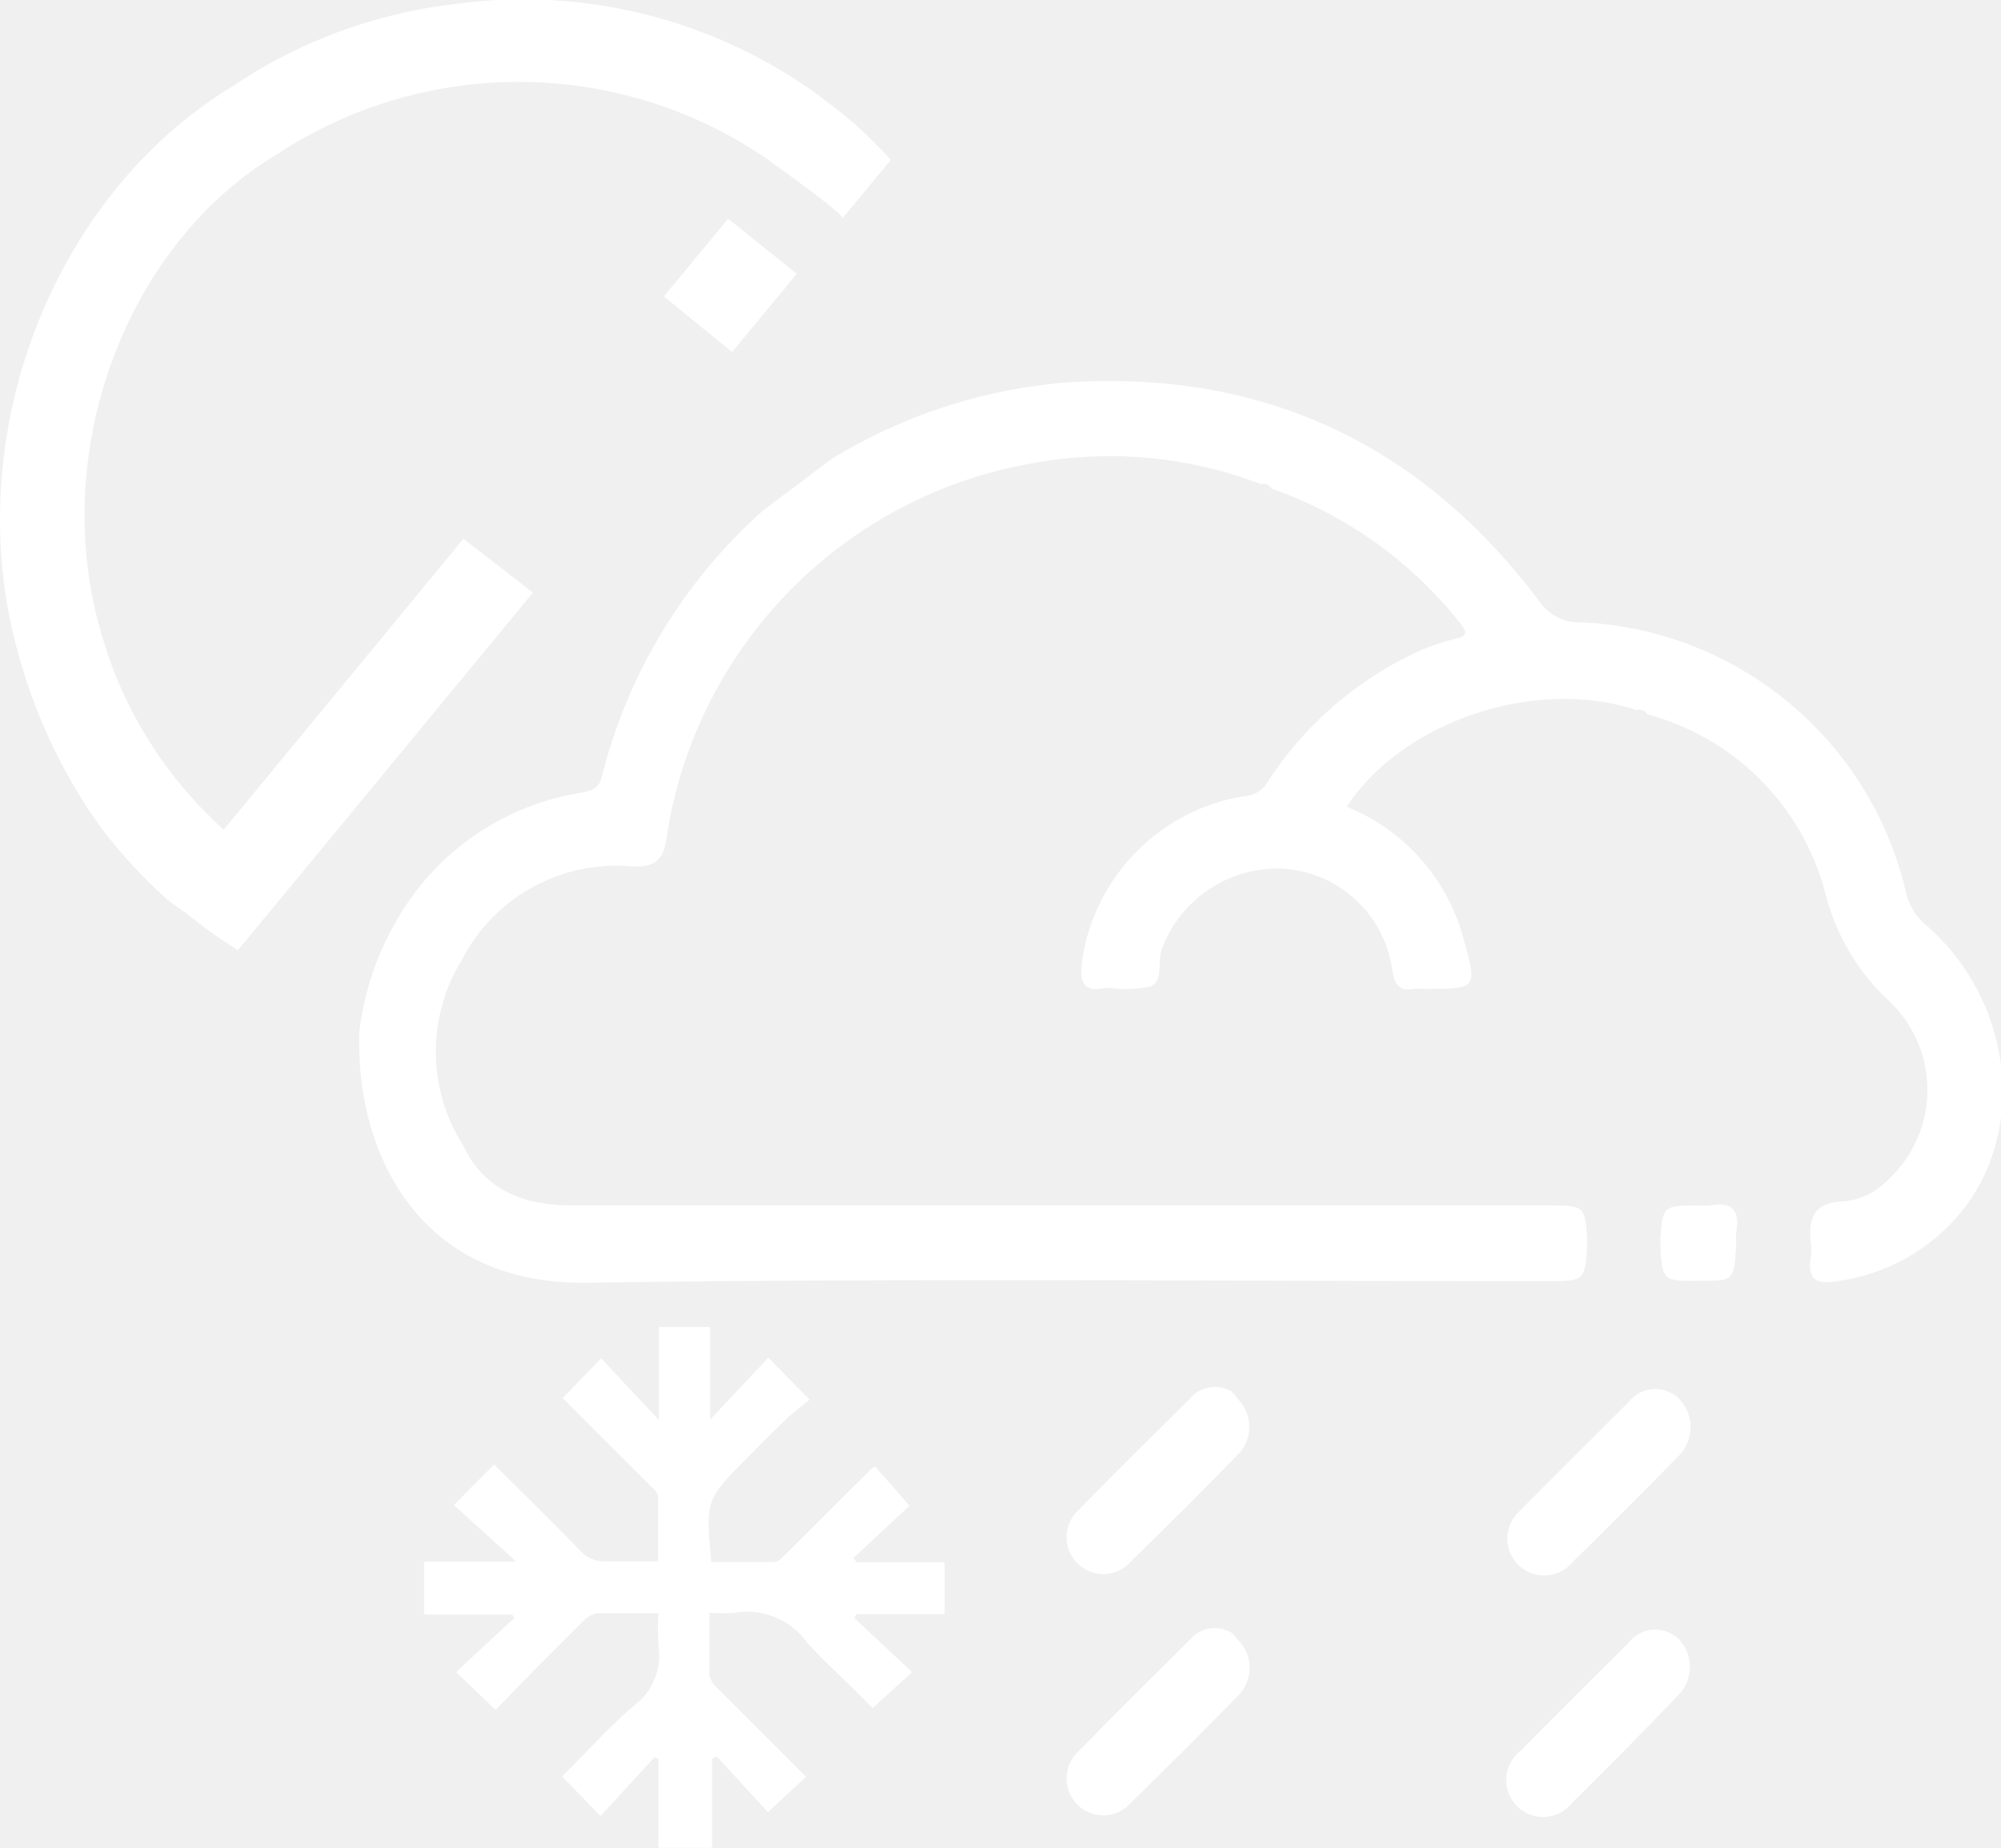
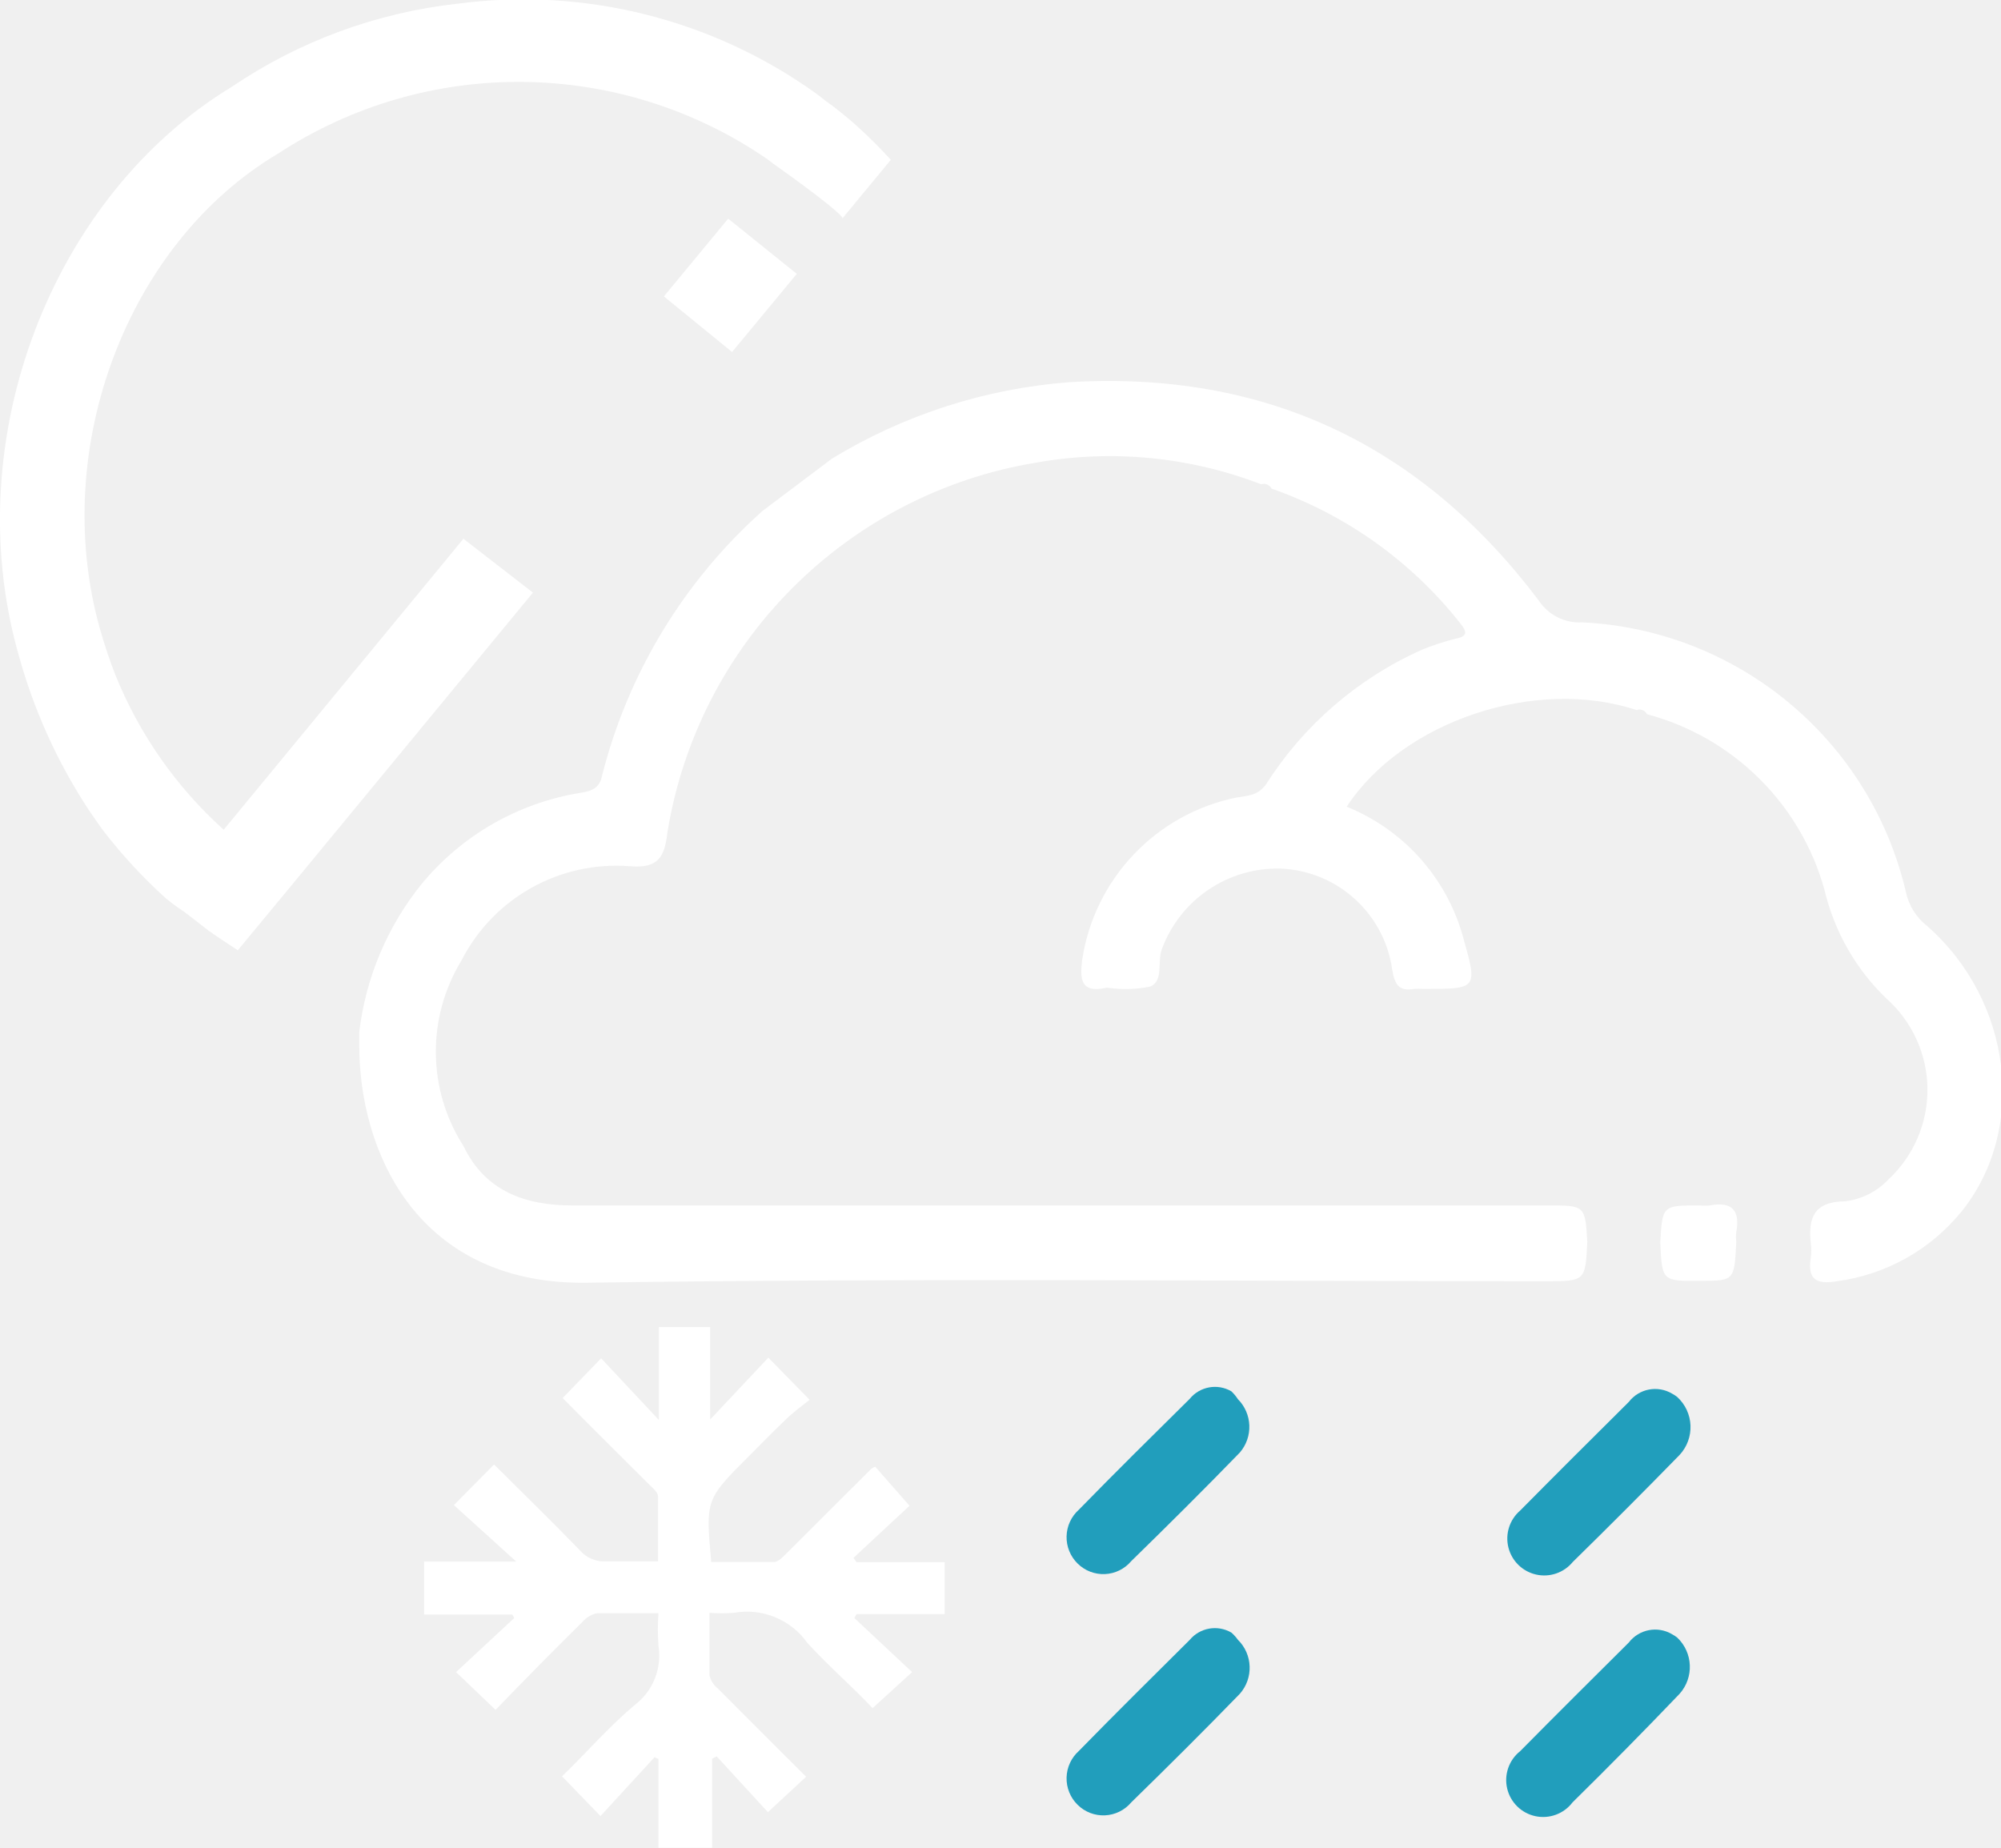
<svg xmlns="http://www.w3.org/2000/svg" viewBox="0 0 92.14 85.09">
  <defs>
    <style>.cls-1{fill:none;}.cls-2{fill:#FFFFFF;}.cls-3{fill:#FFFFFF;}.cls-4{fill:#FFFFFF;}</style>
  </defs>
  <g id="Layer_2" data-name="Layer 2">
    <g id="Layer_1-2" data-name="Layer 1">
      <path class="cls-1" d="M35.41,12.85Q29.74,8.77,21.57,9.43c-2.91.23-8.51,3-8.7,3.15C6,16.68,2.34,26.12,4.66,34.4c.21.75.45,1.47.72,2.17a19.18,19.18,0,0,0,5,7.16L35.67,13.06Z" />
      <path class="cls-2" d="M16.54,47.55a13.35,13.35,0,0,1,2.89-6.86,11.94,11.94,0,0,1,7.3-4.18c.57-.09.89-.24,1-.82a24.35,24.35,0,0,1,7.38-12.16l3.2-2.41A24.6,24.6,0,0,1,49.23,17.6c9-.54,16.21,2.87,21.63,10.06a2.24,2.24,0,0,0,2,1,16.11,16.11,0,0,1,14.9,12.41,2.69,2.69,0,0,0,1,1.59c3.9,3.45,4.6,9.33,1.58,13.11A8.9,8.9,0,0,1,84.59,59c-.94.16-1.37-.07-1.21-1.08a2.59,2.59,0,0,0,0-.68c-.12-1.17.15-1.9,1.57-1.92a3.27,3.27,0,0,0,2-1,5.63,5.63,0,0,0-.1-8.35,10.19,10.19,0,0,1-2.84-5,11.57,11.57,0,0,0-8.17-8.08h0a.38.38,0,0,0-.48-.19c-4.62-1.54-10.75.49-13.35,4.45a9.08,9.08,0,0,1,5.36,6c.67,2.39.68,2.39-1.8,2.39a3.53,3.53,0,0,0-.46,0c-.71.13-.89-.23-1-.87A5.41,5.41,0,0,0,59,40a5.67,5.67,0,0,0-5.5,3.71c-.22.58.09,1.45-.53,1.72a5.61,5.61,0,0,1-1.93.06.4.4,0,0,0-.11,0c-1.17.26-1.21-.41-1.1-1.28a9,9,0,0,1,7.09-7.48c.5-.09,1-.07,1.39-.63a16.43,16.43,0,0,1,7.17-6.18,11.61,11.61,0,0,1,1.51-.5c.61-.11.57-.33.24-.73a19.11,19.11,0,0,0-8.68-6.19h0a.4.4,0,0,0-.48-.2,19.4,19.4,0,0,0-10.34-1,20.61,20.61,0,0,0-17,17.05C30.6,39.46,30.32,40,29,39.89a8,8,0,0,0-7.75,4.34,8.06,8.06,0,0,0,.1,8.56c1,2.08,2.86,2.72,5,2.72H71.25c1.74,0,1.74,0,1.84,1.68C73,59,73,59,71.15,59c-14.7,0-29.41-.15-44.11.07-7.5.11-10.32-5.56-10.49-10.47C16.54,48.24,16.54,47.89,16.54,47.55Z" />
      <path class="cls-3" d="M76.45,57.2c.1-1.69.1-1.69,1.82-1.69a2.36,2.36,0,0,0,.46,0c1-.19,1.41.21,1.22,1.22a1.73,1.73,0,0,0,0,.45c-.09,1.8-.09,1.8-1.64,1.8C76.53,59,76.53,59,76.45,57.2Z" />
      <path class="cls-4" d="M10.3,38.21a19.33,19.33,0,0,1-5-7.16c-.27-.69-.51-1.42-.72-2.17C2.29,20.6,5.89,11.17,12.81,7.07a20.22,20.22,0,0,1,22.54.27l.26.2S38.35,9.47,38.78,10a.11.11,0,0,1,0,.07l2.24-2.71a22.35,22.35,0,0,0-1.62-1.61c-.22-.2-.46-.39-.69-.58s-.46-.36-.7-.53l-.41-.32A23.14,23.14,0,0,0,21.07.17,23.06,23.06,0,0,0,10.67,4C2.43,9-1.94,20.15.83,30.06A25.2,25.2,0,0,0,4.1,37.32h0c.22.31.43.63.66.94a24,24,0,0,0,2.89,3.12h0A10.15,10.15,0,0,0,8.5,42l1.11.86c.45.32.9.61,1.34.9l2.59-3.13,11-13.34-3.2-2.48Z" />
      <polygon class="cls-4" points="33.53 10.07 30.57 13.65 33.71 16.21 36.69 12.61 33.53 10.07" />
      <path fill="#FFFFFF" d="M39.34,74.51,42,77l-1.82,1.66c-.94-1-2-1.91-3-3a3.4,3.4,0,0,0-3.38-1.39,7,7,0,0,1-1.13,0c0,1,0,1.94,0,2.88a1.07,1.07,0,0,0,.38.6c1.34,1.35,2.69,2.69,4.07,4.07l-1.76,1.63L33,80.88l-.21.11v4.1H30.32V81l-.18-.08-2.49,2.71L25.88,81.8C27,80.72,28,79.55,29.22,78.52a2.86,2.86,0,0,0,1.1-2.74,10.47,10.47,0,0,1,0-1.49c-1,0-1.91,0-2.83,0a1.21,1.21,0,0,0-.67.4c-1.35,1.33-2.69,2.69-4,4.05L21,77l2.68-2.49-.09-.16H19.53V71.91h4.24l-2.87-2.6,1.85-1.87c1.33,1.32,2.65,2.61,3.94,3.94a1.48,1.48,0,0,0,1.24.52c.75,0,1.5,0,2.37,0,0-1,0-2,0-3,0-.18-.24-.37-.39-.52-1.35-1.35-2.7-2.68-4-4l1.77-1.83,2.66,2.84V61.11H32.7v4.26l2.68-2.85,1.9,1.94c-.39.31-.81.61-1.19,1-.55.52-1.07,1.06-1.6,1.59-2,2-2,2-1.74,4.88,1,0,1.93,0,2.89,0,.2,0,.42-.24.59-.41l3.89-3.88a.8.8,0,0,1,.18-.1l1.58,1.8-2.58,2.4.14.2H43.5v2.39H39.44Z" />
-       <path fill="#FFFFFF" d="M77.23,64.33A1.88,1.88,0,0,1,77.34,67h0q-2.43,2.49-4.92,4.93A1.7,1.7,0,1,1,70,69.56c1.67-1.69,3.36-3.37,5-5a1.53,1.53,0,0,1,2-.38A1.55,1.55,0,0,1,77.23,64.33Z" />
-       <path fill="#FFFFFF" d="M57,64.43a1.81,1.81,0,0,1,.09,2.46h0c-1.65,1.7-3.34,3.38-5,5a1.68,1.68,0,0,1-2.47.11,1.7,1.7,0,0,1,.06-2.48c1.68-1.72,3.39-3.41,5.1-5.1a1.5,1.5,0,0,1,1.92-.35A1.93,1.93,0,0,1,57,64.43Z" />
-       <path fill="#FFFFFF" d="M77.23,75.41A1.86,1.86,0,0,1,77.34,78v0Q74.9,80.55,72.41,83A1.7,1.7,0,1,1,70,80.64c1.67-1.69,3.36-3.37,5-5a1.53,1.53,0,0,1,2-.38A1.55,1.55,0,0,1,77.23,75.41Z" />
-       <path fill="#FFFFFF" d="M57,75.51A1.81,1.81,0,0,1,57.09,78h0c-1.65,1.7-3.34,3.38-5,5a1.68,1.68,0,0,1-2.47.11,1.7,1.7,0,0,1,.06-2.48c1.68-1.72,3.39-3.41,5.1-5.11a1.51,1.51,0,0,1,1.92-.34A1.93,1.93,0,0,1,57,75.51Z" />
+       <path fill="#219EBC" d="M77.23,64.33A1.88,1.88,0,0,1,77.34,67h0q-2.43,2.49-4.92,4.93A1.7,1.7,0,1,1,70,69.56c1.67-1.69,3.36-3.37,5-5a1.53,1.53,0,0,1,2-.38A1.55,1.55,0,0,1,77.23,64.33Z" />
+       <path fill="#219EBC" d="M57,64.43a1.81,1.81,0,0,1,.09,2.46h0c-1.65,1.7-3.34,3.38-5,5a1.68,1.68,0,0,1-2.47.11,1.7,1.7,0,0,1,.06-2.48c1.68-1.72,3.39-3.41,5.1-5.1a1.5,1.5,0,0,1,1.92-.35A1.93,1.93,0,0,1,57,64.43Z" />
+       <path fill="#219EBC" d="M77.23,75.41A1.86,1.86,0,0,1,77.34,78v0Q74.9,80.55,72.41,83A1.7,1.7,0,1,1,70,80.64c1.67-1.69,3.36-3.37,5-5a1.53,1.53,0,0,1,2-.38A1.55,1.55,0,0,1,77.23,75.41Z" />
+       <path fill="#219EBC" d="M57,75.51A1.81,1.81,0,0,1,57.09,78h0c-1.65,1.7-3.34,3.38-5,5a1.68,1.68,0,0,1-2.47.11,1.7,1.7,0,0,1,.06-2.48c1.68-1.72,3.39-3.41,5.1-5.11a1.51,1.51,0,0,1,1.92-.34A1.93,1.93,0,0,1,57,75.51Z" />
    </g>
  </g>
</svg>
